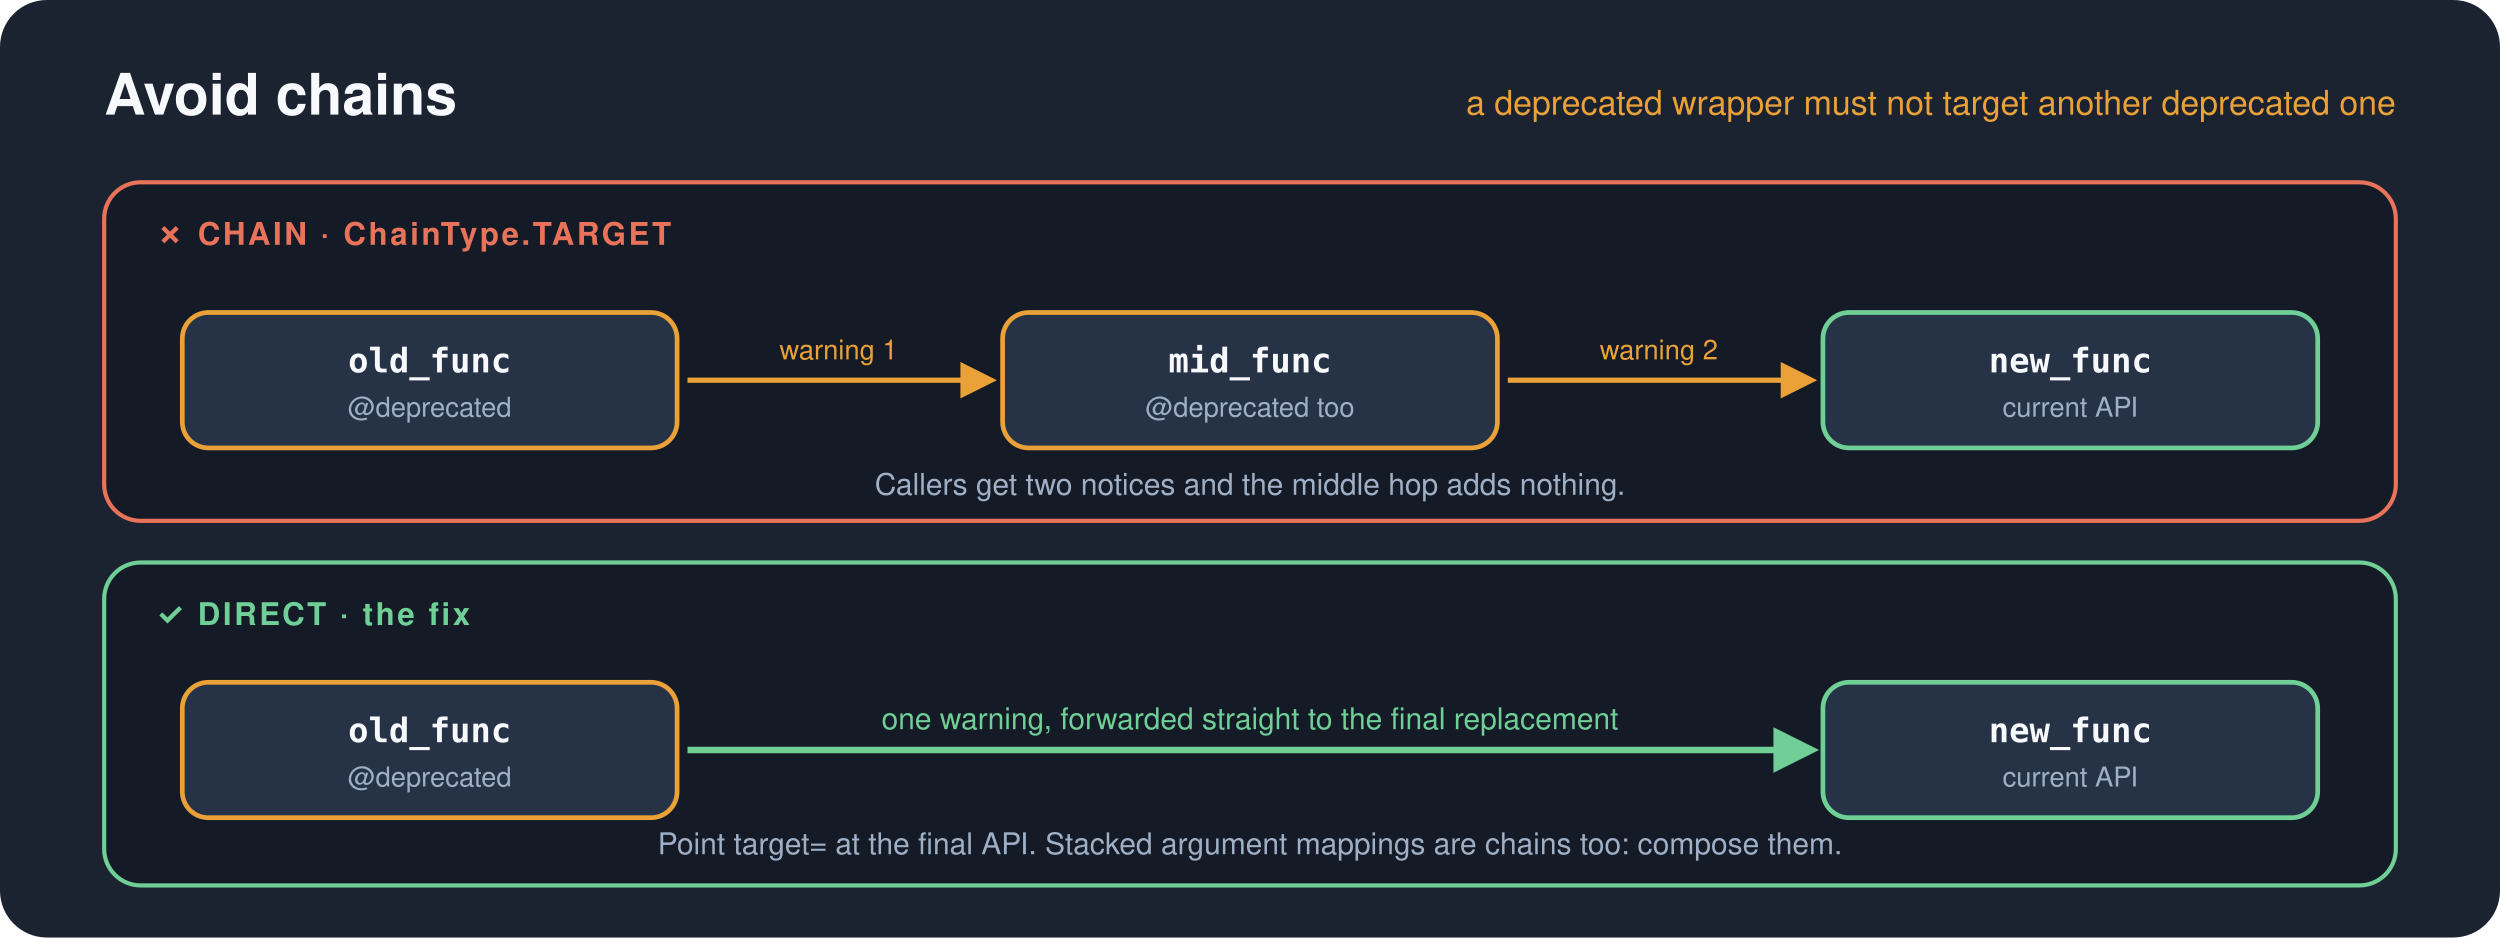
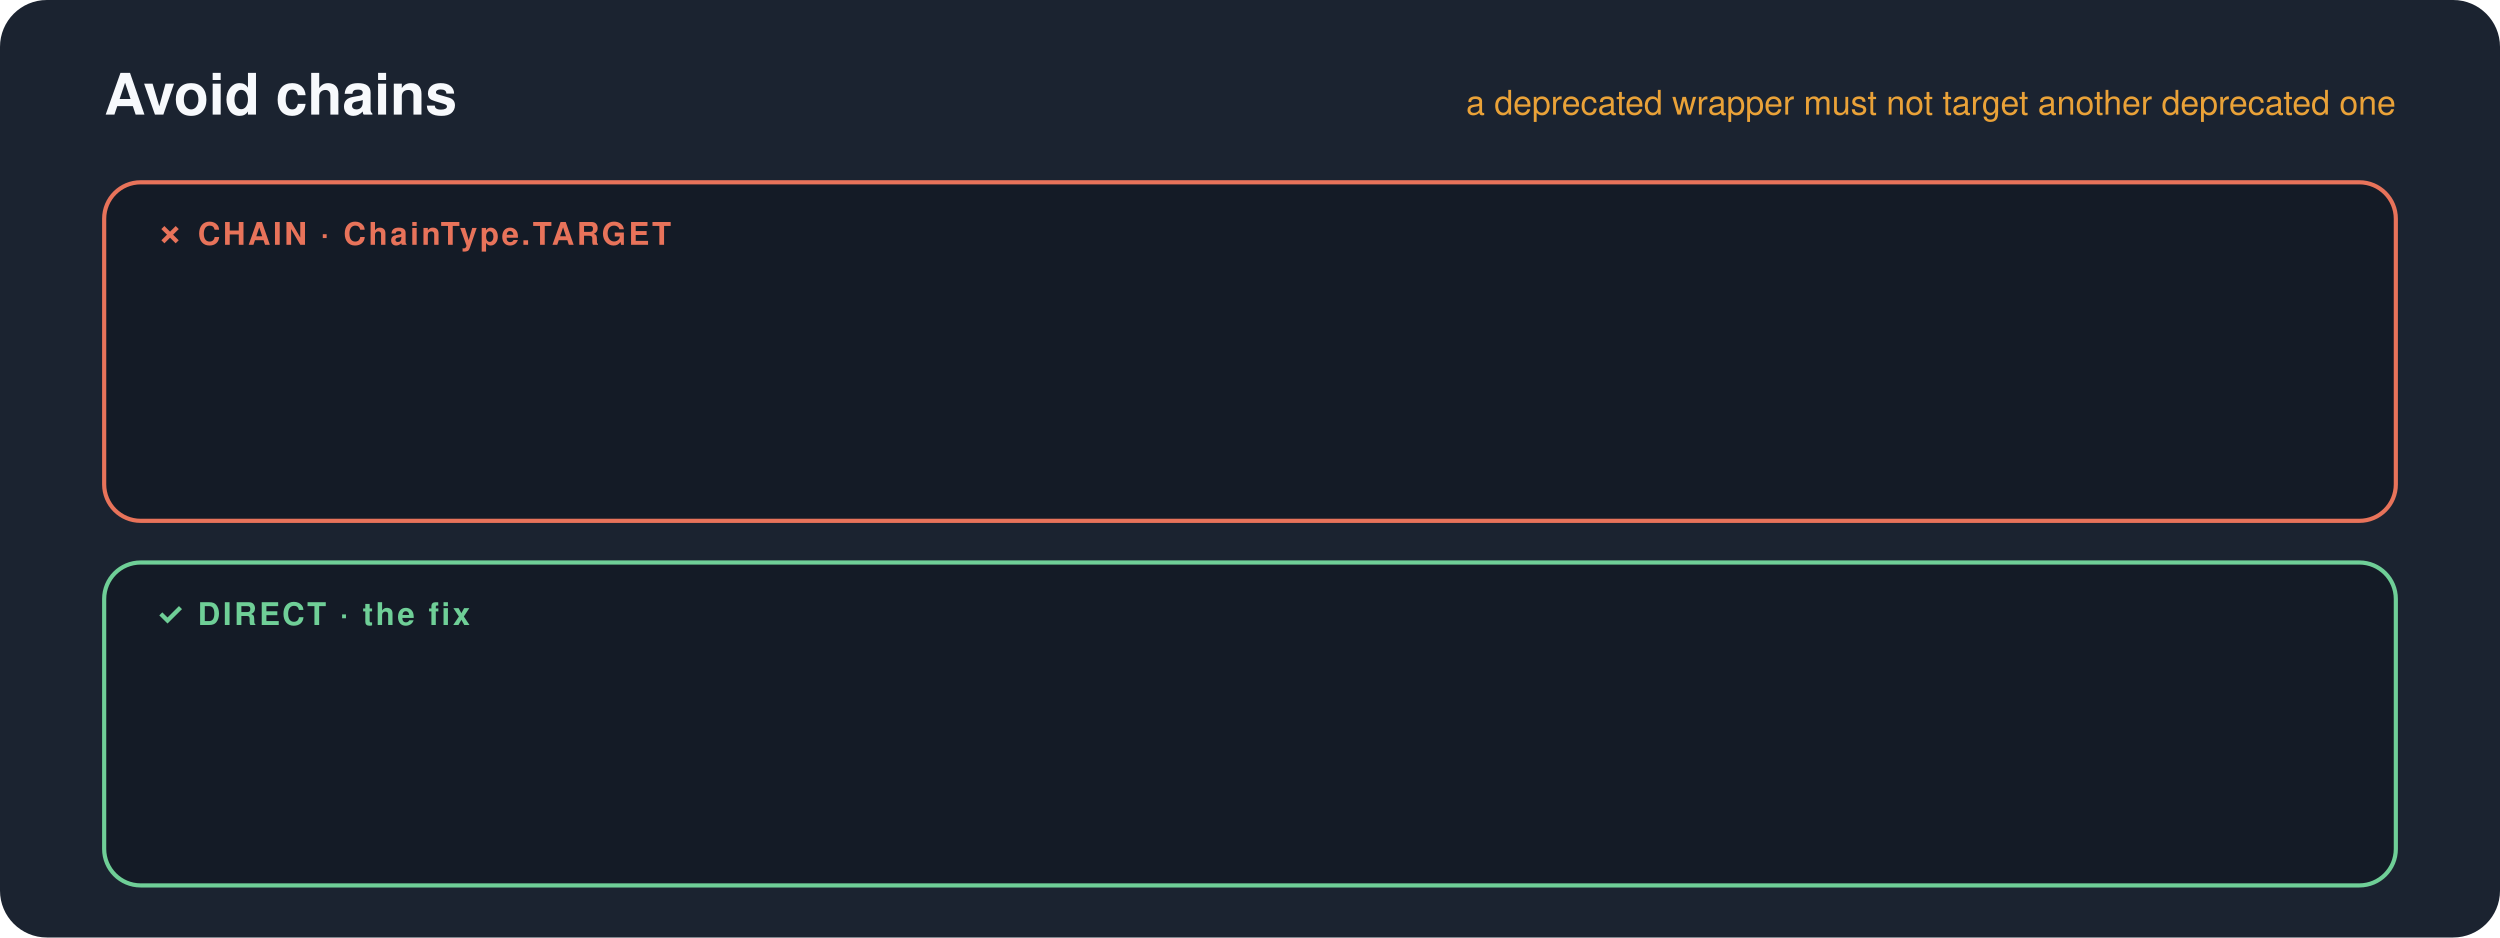
<svg xmlns="http://www.w3.org/2000/svg" viewBox="0 0 960 360" width="960" height="360" role="img" aria-labelledby="t d">
  <style>
    text { font-family: ui-sans-serif, system-ui, -apple-system, "Segoe UI", Helvetica, Arial, sans-serif; }
    .mono { font-family: ui-monospace, SFMono-Regular, Menlo, Consolas, monospace; }
+ 
+     .show { opacity: 0; }
+     .g0 { animation: g0 11s ease-out infinite; }
+     @keyframes g0 { 0%, 4% { opacity: 0 } 7%, 92% { opacity: 1 } 97%, 100% { opacity: 0 } }
+     .g1 { animation: g1 11s ease-out infinite; }
+     @keyframes g1 { 0%, 11% { opacity: 0 } 14%, 92% { opacity: 1 } 97%, 100% { opacity: 0 } }
+     .g2 { animation: g2 11s ease-out infinite; }
+     @keyframes g2 { 0%, 18% { opacity: 0 } 21%, 92% { opacity: 1 } 97%, 100% { opacity: 0 } }
+     .g3 { animation: g3 11s ease-out infinite; }
+     @keyframes g3 { 0%, 25% { opacity: 0 } 28%, 92% { opacity: 1 } 97%, 100% { opacity: 0 } }
+     .g4 { animation: g4 11s ease-out infinite; }
+     @keyframes g4 { 0%, 32% { opacity: 0 } 35%, 92% { opacity: 1 } 97%, 100% { opacity: 0 } }
+     .g5 { animation: g5 11s ease-out infinite; }
+     @keyframes g5 { 0%, 39% { opacity: 0 } 42%, 92% { opacity: 1 } 97%, 100% { opacity: 0 } }
+     .g6 { animation: g6 11s ease-out infinite; }
+     @keyframes g6 { 0%, 51% { opacity: 0 } 54%, 92% { opacity: 1 } 97%, 100% { opacity: 0 } }
+     .g7 { animation: g7 11s ease-out infinite; }
+     @keyframes g7 { 0%, 61% { opacity: 0 } 64%, 92% { opacity: 1 } 97%, 100% { opacity: 0 } }
+     .g8 { animation: g8 11s ease-out infinite; }
+     @keyframes g8 { 0%, 71% { opacity: 0 } 74%, 92% { opacity: 1 } 97%, 100% { opacity: 0 } }
+     @media (prefers-reduced-motion: reduce) { .show { animation: none !important; opacity: 1 !important; } }
  </style>
  <defs>
    <marker id="ah" viewBox="0 0 10 10" refX="8" refY="5" markerWidth="7" markerHeight="7" orient="auto-start-reverse">
      <path d="M0 0 L10 5 L0 10 z" fill="#6B7F99" />
    </marker>
    <marker id="ahg" viewBox="0 0 10 10" refX="8" refY="5" markerWidth="7" markerHeight="7" orient="auto-start-reverse">
      <path d="M0 0 L10 5 L0 10 z" fill="#6FCF97" />
    </marker>
    <marker id="ahr" viewBox="0 0 10 10" refX="8" refY="5" markerWidth="7" markerHeight="7" orient="auto-start-reverse">
      <path d="M0 0 L10 5 L0 10 z" fill="#E8735A" />
    </marker>
    <marker id="aha" viewBox="0 0 10 10" refX="8" refY="5" markerWidth="7" markerHeight="7" orient="auto-start-reverse">
      <path d="M0 0 L10 5 L0 10 z" fill="#EAA238" />
    </marker>
  </defs>
  <rect width="960" height="360" rx="18" fill="#1B2330" />
  <text x="40" y="44" font-size="22" fill="#F7F9FC" font-weight="700">Avoid chains</text>
  <text x="920" y="44" font-size="13" fill="#EAA238" text-anchor="end">a deprecated wrapper must not target another deprecated one</text>
  <rect x="40" y="70" width="880" height="130" rx="14" fill="#141B26" stroke="#E8735A" stroke-width="1.6" />
  <text x="60" y="94" font-size="12" fill="#E8735A" font-weight="700" letter-spacing="1">✗ CHAIN  ·  ChainType.TARGET</text>
-   <rect x="70" y="120" width="190" height="52" rx="10" fill="#263246" stroke="#EAA238" stroke-width="1.8" />
-   <text x="165.0" y="143" font-size="13" fill="#F7F9FC" text-anchor="middle" class="mono" font-weight="600">old_func</text>
-   <text x="165.0" y="160" font-size="10.5" fill="#9FB0C6" text-anchor="middle">@deprecated</text>
-   <rect x="385" y="120" width="190" height="52" rx="10" fill="#263246" stroke="#EAA238" stroke-width="1.8" />
-   <text x="480.0" y="143" font-size="13" fill="#F7F9FC" text-anchor="middle" class="mono" font-weight="600">mid_func</text>
-   <text x="480.0" y="160" font-size="10.5" fill="#9FB0C6" text-anchor="middle">@deprecated too</text>
-   <rect x="700" y="120" width="190" height="52" rx="10" fill="#263246" stroke="#6FCF97" stroke-width="1.8" />
-   <text x="795.0" y="143" font-size="13" fill="#F7F9FC" text-anchor="middle" class="mono" font-weight="600">new_func</text>
-   <text x="795.0" y="160" font-size="10.5" fill="#9FB0C6" text-anchor="middle">current API</text>
-   <line x1="264" y1="146" x2="380" y2="146" stroke="#EAA238" stroke-width="2" marker-end="url(#aha)" />
-   <line x1="579" y1="146" x2="695" y2="146" stroke="#EAA238" stroke-width="2" marker-end="url(#aha)" />
-   <text x="322" y="138" font-size="10.5" fill="#EAA238" text-anchor="middle">warning 1</text>
-   <text x="637" y="138" font-size="10.5" fill="#EAA238" text-anchor="middle">warning 2</text>
-   <text x="480" y="190" font-size="11.5" fill="#9FB0C6" text-anchor="middle">Callers get two notices and the middle hop adds nothing.</text>
  <rect x="40" y="216" width="880" height="124" rx="14" fill="#141B26" stroke="#6FCF97" stroke-width="1.6" />
  <text x="60" y="240" font-size="12" fill="#6FCF97" font-weight="700" letter-spacing="1">✓ DIRECT  ·  the fix</text>
-   <rect x="70" y="262" width="190" height="52" rx="10" fill="#263246" stroke="#EAA238" stroke-width="1.8" />
-   <text x="165.0" y="285" font-size="13" fill="#F7F9FC" text-anchor="middle" class="mono" font-weight="600">old_func</text>
-   <text x="165.0" y="302" font-size="10.5" fill="#9FB0C6" text-anchor="middle">@deprecated</text>
-   <rect x="700" y="262" width="190" height="52" rx="10" fill="#263246" stroke="#6FCF97" stroke-width="1.8" />
-   <text x="795.0" y="285" font-size="13" fill="#F7F9FC" text-anchor="middle" class="mono" font-weight="600">new_func</text>
-   <text x="795.0" y="302" font-size="10.5" fill="#9FB0C6" text-anchor="middle">current API</text>
-   <line x1="264" y1="288" x2="695" y2="288" stroke="#6FCF97" stroke-width="2.5" marker-end="url(#ahg)" />
-   <text x="480" y="280" font-size="11.5" fill="#6FCF97" text-anchor="middle">one warning, forwarded straight to the final replacement</text>
-   <text x="480" y="328" font-size="11.5" fill="#9FB0C6" text-anchor="middle">Point target= at the final API. Stacked argument mappings are chains too: compose them.</text>
+   <g class="show g0">
+     <rect x="70" y="120" width="190" height="52" rx="10" fill="#263246" stroke="#EAA238" stroke-width="1.8" />
+     <text x="165.0" y="143" font-size="13" fill="#F7F9FC" text-anchor="middle" class="mono" font-weight="600">old_func</text>
+     <text x="165.0" y="160" font-size="10.5" fill="#9FB0C6" text-anchor="middle">@deprecated</text>
+   </g>
+   <g class="show g1">
+     <line x1="264" y1="146" x2="380" y2="146" stroke="#EAA238" stroke-width="2" marker-end="url(#aha)" />
+     <text x="322" y="138" font-size="10.5" fill="#EAA238" text-anchor="middle">warning 1</text>
+   </g>
+   <g class="show g2">
+     <rect x="385" y="120" width="190" height="52" rx="10" fill="#263246" stroke="#EAA238" stroke-width="1.8" />
+     <text x="480.0" y="143" font-size="13" fill="#F7F9FC" text-anchor="middle" class="mono" font-weight="600">mid_func</text>
+     <text x="480.0" y="160" font-size="10.5" fill="#9FB0C6" text-anchor="middle">@deprecated too</text>
+   </g>
+   <g class="show g3">
+     <line x1="579" y1="146" x2="695" y2="146" stroke="#EAA238" stroke-width="2" marker-end="url(#aha)" />
+     <text x="637" y="138" font-size="10.5" fill="#EAA238" text-anchor="middle">warning 2</text>
+   </g>
+   <g class="show g4">
+     <rect x="700" y="120" width="190" height="52" rx="10" fill="#263246" stroke="#6FCF97" stroke-width="1.8" />
+     <text x="795.0" y="143" font-size="13" fill="#F7F9FC" text-anchor="middle" class="mono" font-weight="600">new_func</text>
+     <text x="795.0" y="160" font-size="10.5" fill="#9FB0C6" text-anchor="middle">current API</text>
+   </g>
+   <g class="show g5">
+     <text x="480" y="190" font-size="11.5" fill="#9FB0C6" text-anchor="middle">Callers get two notices and the middle hop adds nothing.</text>
+   </g>
+   <g class="show g6">
+     <rect x="70" y="262" width="190" height="52" rx="10" fill="#263246" stroke="#EAA238" stroke-width="1.8" />
+     <text x="165.0" y="285" font-size="13" fill="#F7F9FC" text-anchor="middle" class="mono" font-weight="600">old_func</text>
+     <text x="165.0" y="302" font-size="10.5" fill="#9FB0C6" text-anchor="middle">@deprecated</text>
+     <rect x="700" y="262" width="190" height="52" rx="10" fill="#263246" stroke="#6FCF97" stroke-width="1.8" />
+     <text x="795.0" y="285" font-size="13" fill="#F7F9FC" text-anchor="middle" class="mono" font-weight="600">new_func</text>
+     <text x="795.0" y="302" font-size="10.5" fill="#9FB0C6" text-anchor="middle">current API</text>
+   </g>
+   <g class="show g7">
+     <line x1="264" y1="288" x2="695" y2="288" stroke="#6FCF97" stroke-width="2.5" marker-end="url(#ahg)" />
+     <text x="480" y="280" font-size="11.5" fill="#6FCF97" text-anchor="middle">one warning, forwarded straight to the final replacement</text>
+   </g>
+   <g class="show g8">
+     <text x="480" y="328" font-size="11.5" fill="#9FB0C6" text-anchor="middle">Point target= at the final API. Stacked argument mappings are chains too: compose them.</text>
+   </g>
</svg>
